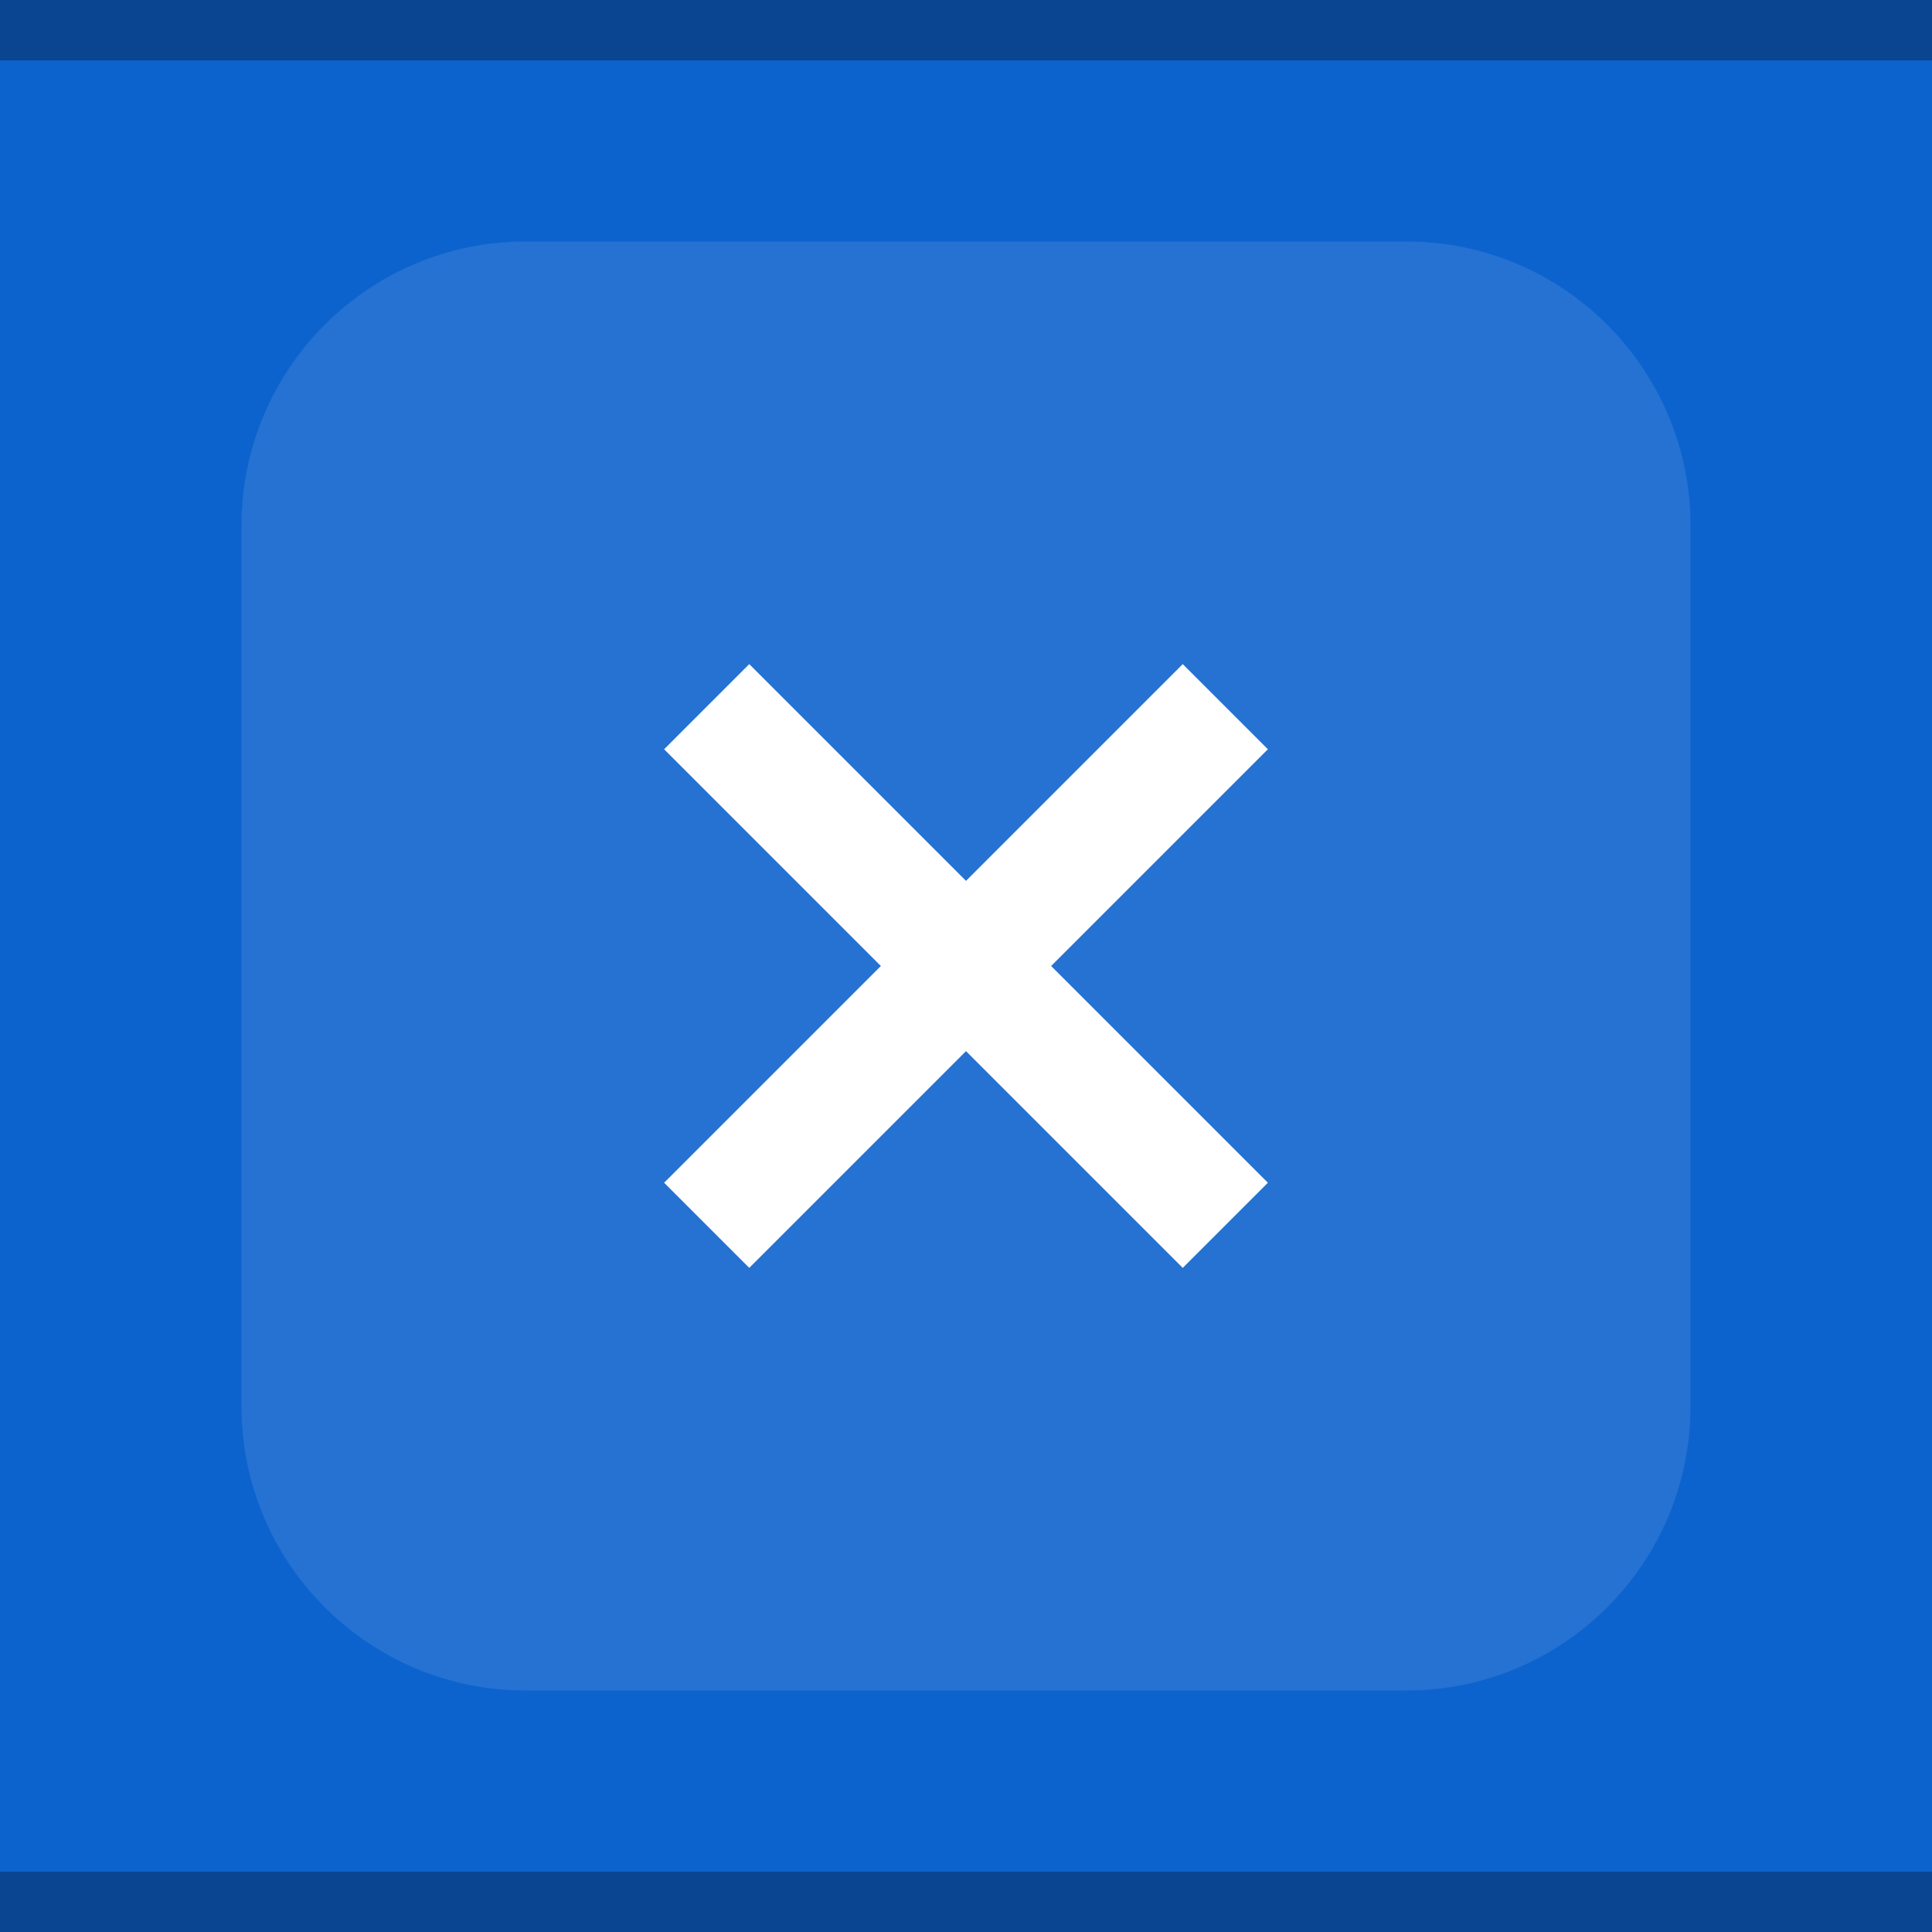
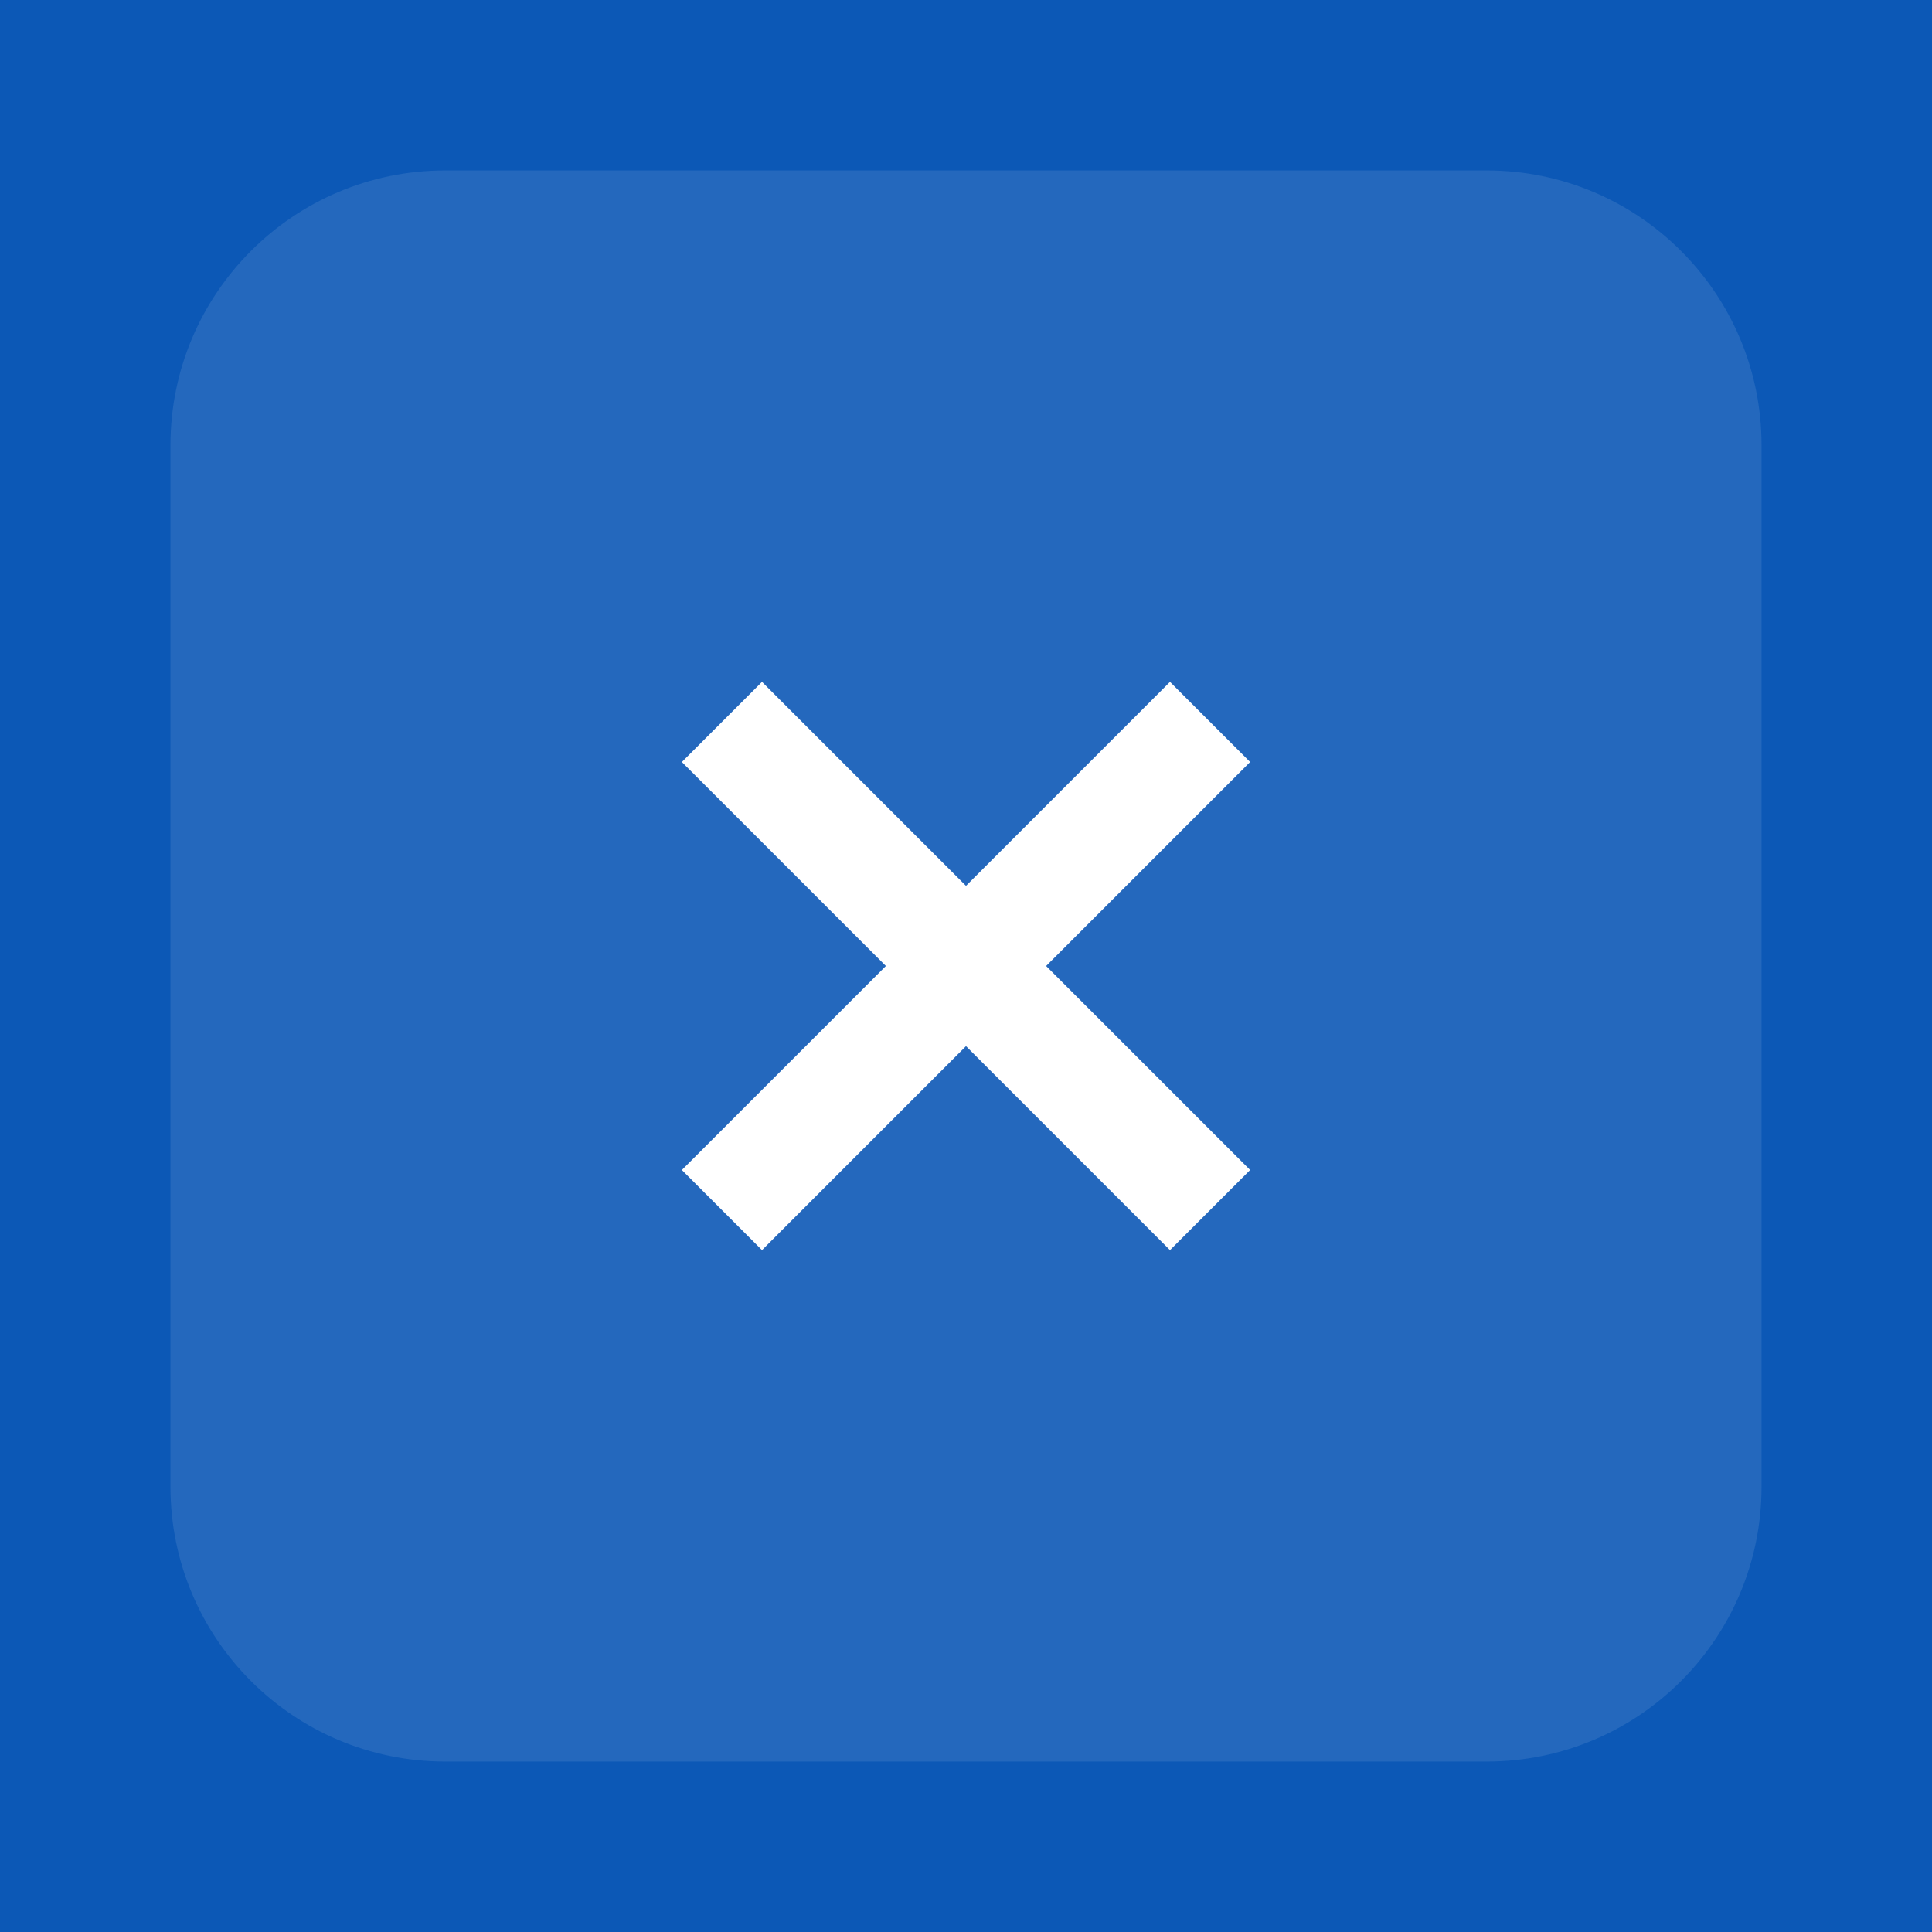
- <svg xmlns="http://www.w3.org/2000/svg" id="svg12" version="1.1" viewBox="0 0 32 32" height="32" width="32">
+ <svg xmlns="http://www.w3.org/2000/svg" id="svg12" version="1.1" viewBox="0 0 34 34" height="34" width="34">
  <defs id="defs16" />
-   <rect style="fill:#0d63cd;fill-opacity:1" id="rect2" fill="#E0E0E0" height="32" width="32" />
-   <path id="path8" d="M 21,12.41 19.59,11 16,14.59 12.41,11 11,12.41 14.59,16 11,19.59 12.41,21 16,17.41 19.59,21 21,19.59 17.41,16 Z" style="fill:#ffffff;fill-opacity:1" />
-   <rect width="32" height="1" fill="#FFFFFF" fill-opacity="0.4" id="rect166" style="opacity:0.3;fill:#000000;fill-opacity:1" x="0" y="0" />
-   <rect ry="4.708" rx="4.708" y="4" x="4" width="24" height="24" fill="#E0E0E0" id="rect2-6-1" style="opacity:0.1;fill:#ffffff;fill-opacity:1;stroke-width:0.75" />
-   <rect width="32" height="1" fill="#FFFFFF" fill-opacity="0.4" id="rect166-3" style="opacity:0.3;fill:#000000;fill-opacity:1" x="0" y="31" />
+   <rect style="fill:#0c58b6;fill-opacity:1;stroke-width:1.125" id="rect2" fill="#E0E0E0" height="36" width="36" x="-1" y="-1" />
+   <path id="path8" d="M 22,13.41 20.59,12 17,15.59 13.41,12 12,13.41 15.59,17 12,20.59 13.41,22 17,18.41 20.59,22 22,20.59 18.41,17 Z" style="fill:#ffffff" />
+   <rect style="fill:#ffffff;fill-opacity:1;stroke-width:0.875;opacity:0.1" id="rect2-3" fill="#E0E0E0" height="28" width="28" x="3" y="3" rx="4.836" ry="4.836" />
</svg>
